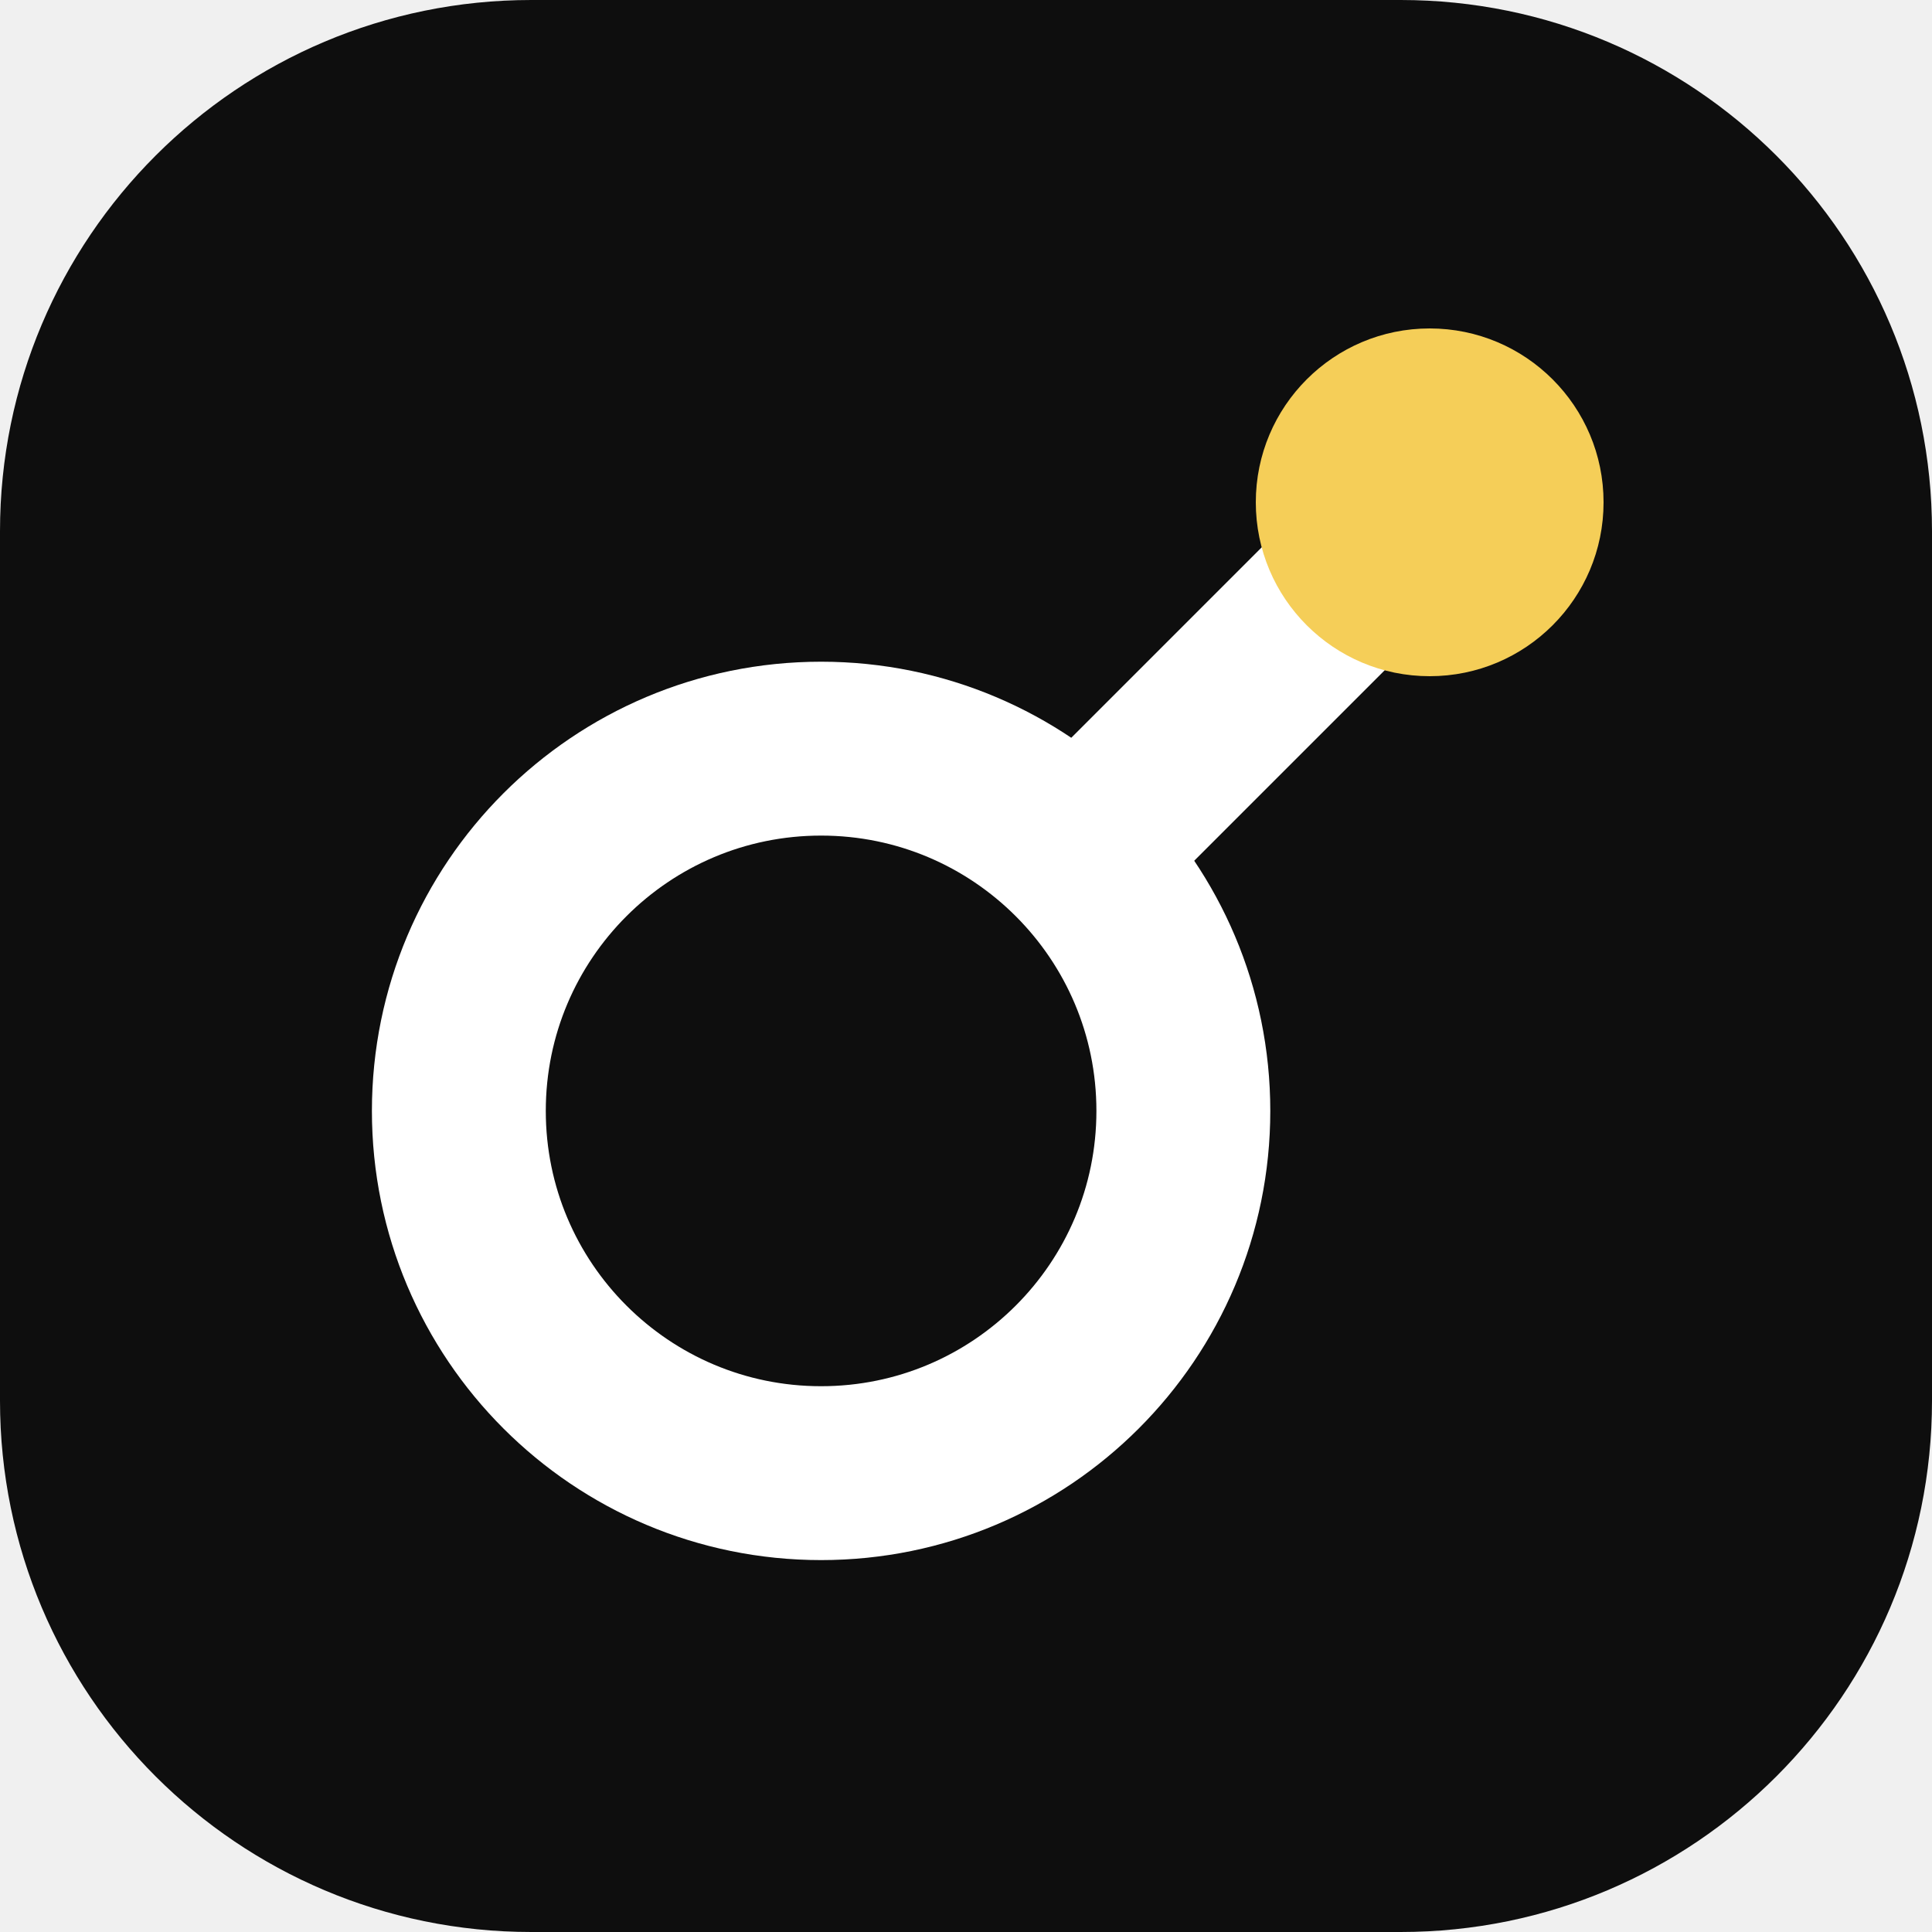
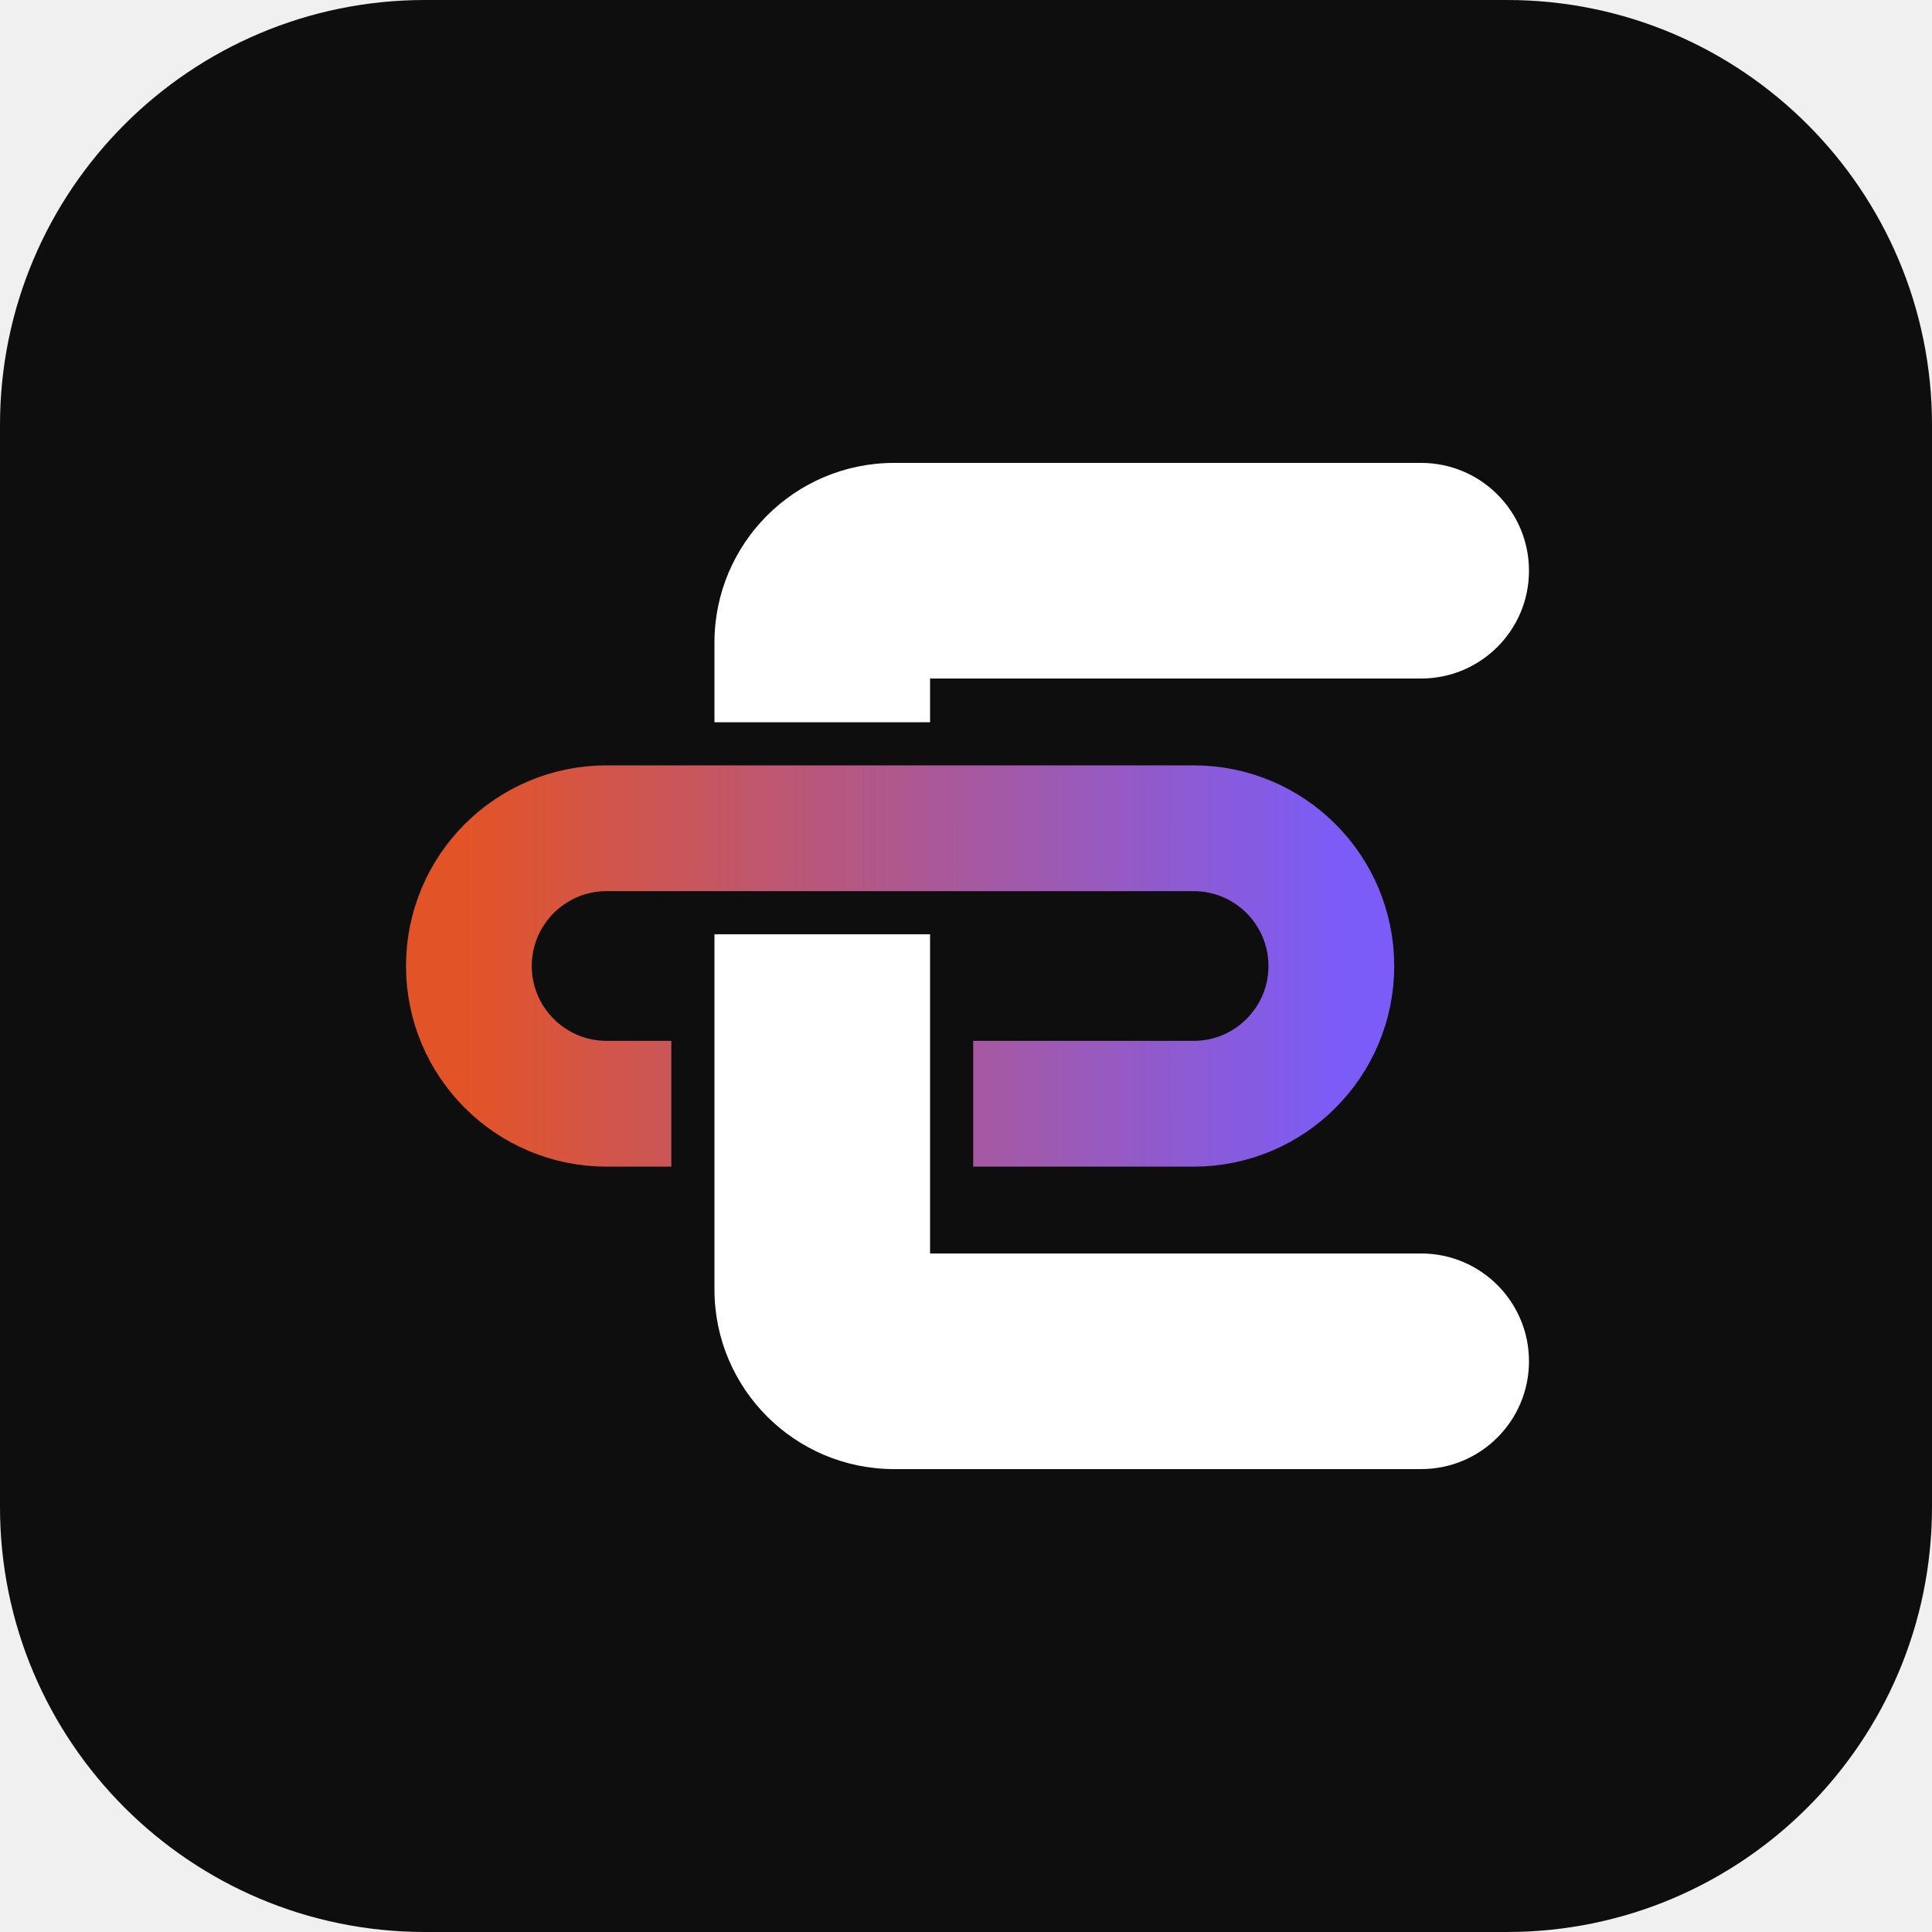
- <svg xmlns="http://www.w3.org/2000/svg" viewBox="0 0 40 40">
-   <rect width="40" height="40" rx="11" fill="#0E0E0E" />
-   <circle cx="17" cy="23" r="7.5" fill="none" stroke="#fff" stroke-width="3.6" />
-   <path d="M22.6 17.4 L28.6 11.4" stroke="#fff" stroke-width="3.6" stroke-linecap="round" />
-   <circle cx="29.6" cy="10.4" r="3.6" fill="#F5CE58" />
+ <svg xmlns="http://www.w3.org/2000/svg" viewBox="0 0 100 100">
+   <rect width="100" height="100" rx="22" fill="#0E0E0E" />
+   <g transform="translate(50 50) scale(.62) translate(-43 -50)">
+     <defs>
+       <linearGradient id="fg" gradientUnits="userSpaceOnUse" x1="1.5" y1="0" x2="73.5" y2="0">
+         <stop offset="0" stop-color="#E25428" />
+         <stop offset="1" stop-color="#7C5CF6" />
+       </linearGradient>
+       <clipPath id="fc">
+         <rect x="-20" y="-20" width="140" height="70" />
+       </clipPath>
+       <mask id="fm1" maskUnits="userSpaceOnUse" x="-20" y="-20" width="140" height="140">
+         <rect x="-20" y="-20" width="140" height="140" fill="#fff" />
+         <rect x="18.4" y="50" width="25.2" height="70" fill="#000" />
+       </mask>
+       <mask id="fm2" maskUnits="userSpaceOnUse" x="-20" y="-20" width="140" height="140">
+         <rect x="-20" y="-20" width="140" height="140" fill="#fff" />
+         <g clip-path="url(#fc)">
+           <path d="M13 38.5 H62 A11.5 11.5 0 0 1 62 61.5 H13 A11.5 11.5 0 0 1 13 38.5 Z" fill="none" stroke="#000" stroke-width="17.7" />
+         </g>
+       </mask>
+     </defs>
+     <path d="M37 8 H81 A9 9 0 0 1 81 26 H40 V74 H81 A9 9 0 0 1 81 92 H37 A15 15 0 0 1 22 77 V23 A15 15 0 0 1 37 8 Z" fill="#fff" mask="url(#fm2)" />
+     <path d="M13 38.5 H62 A11.5 11.5 0 0 1 62 61.5 H13 A11.5 11.5 0 0 1 13 38.5 Z" fill="none" stroke="url(#fg)" stroke-width="10.5" mask="url(#fm1)" />
+   </g>
</svg>
